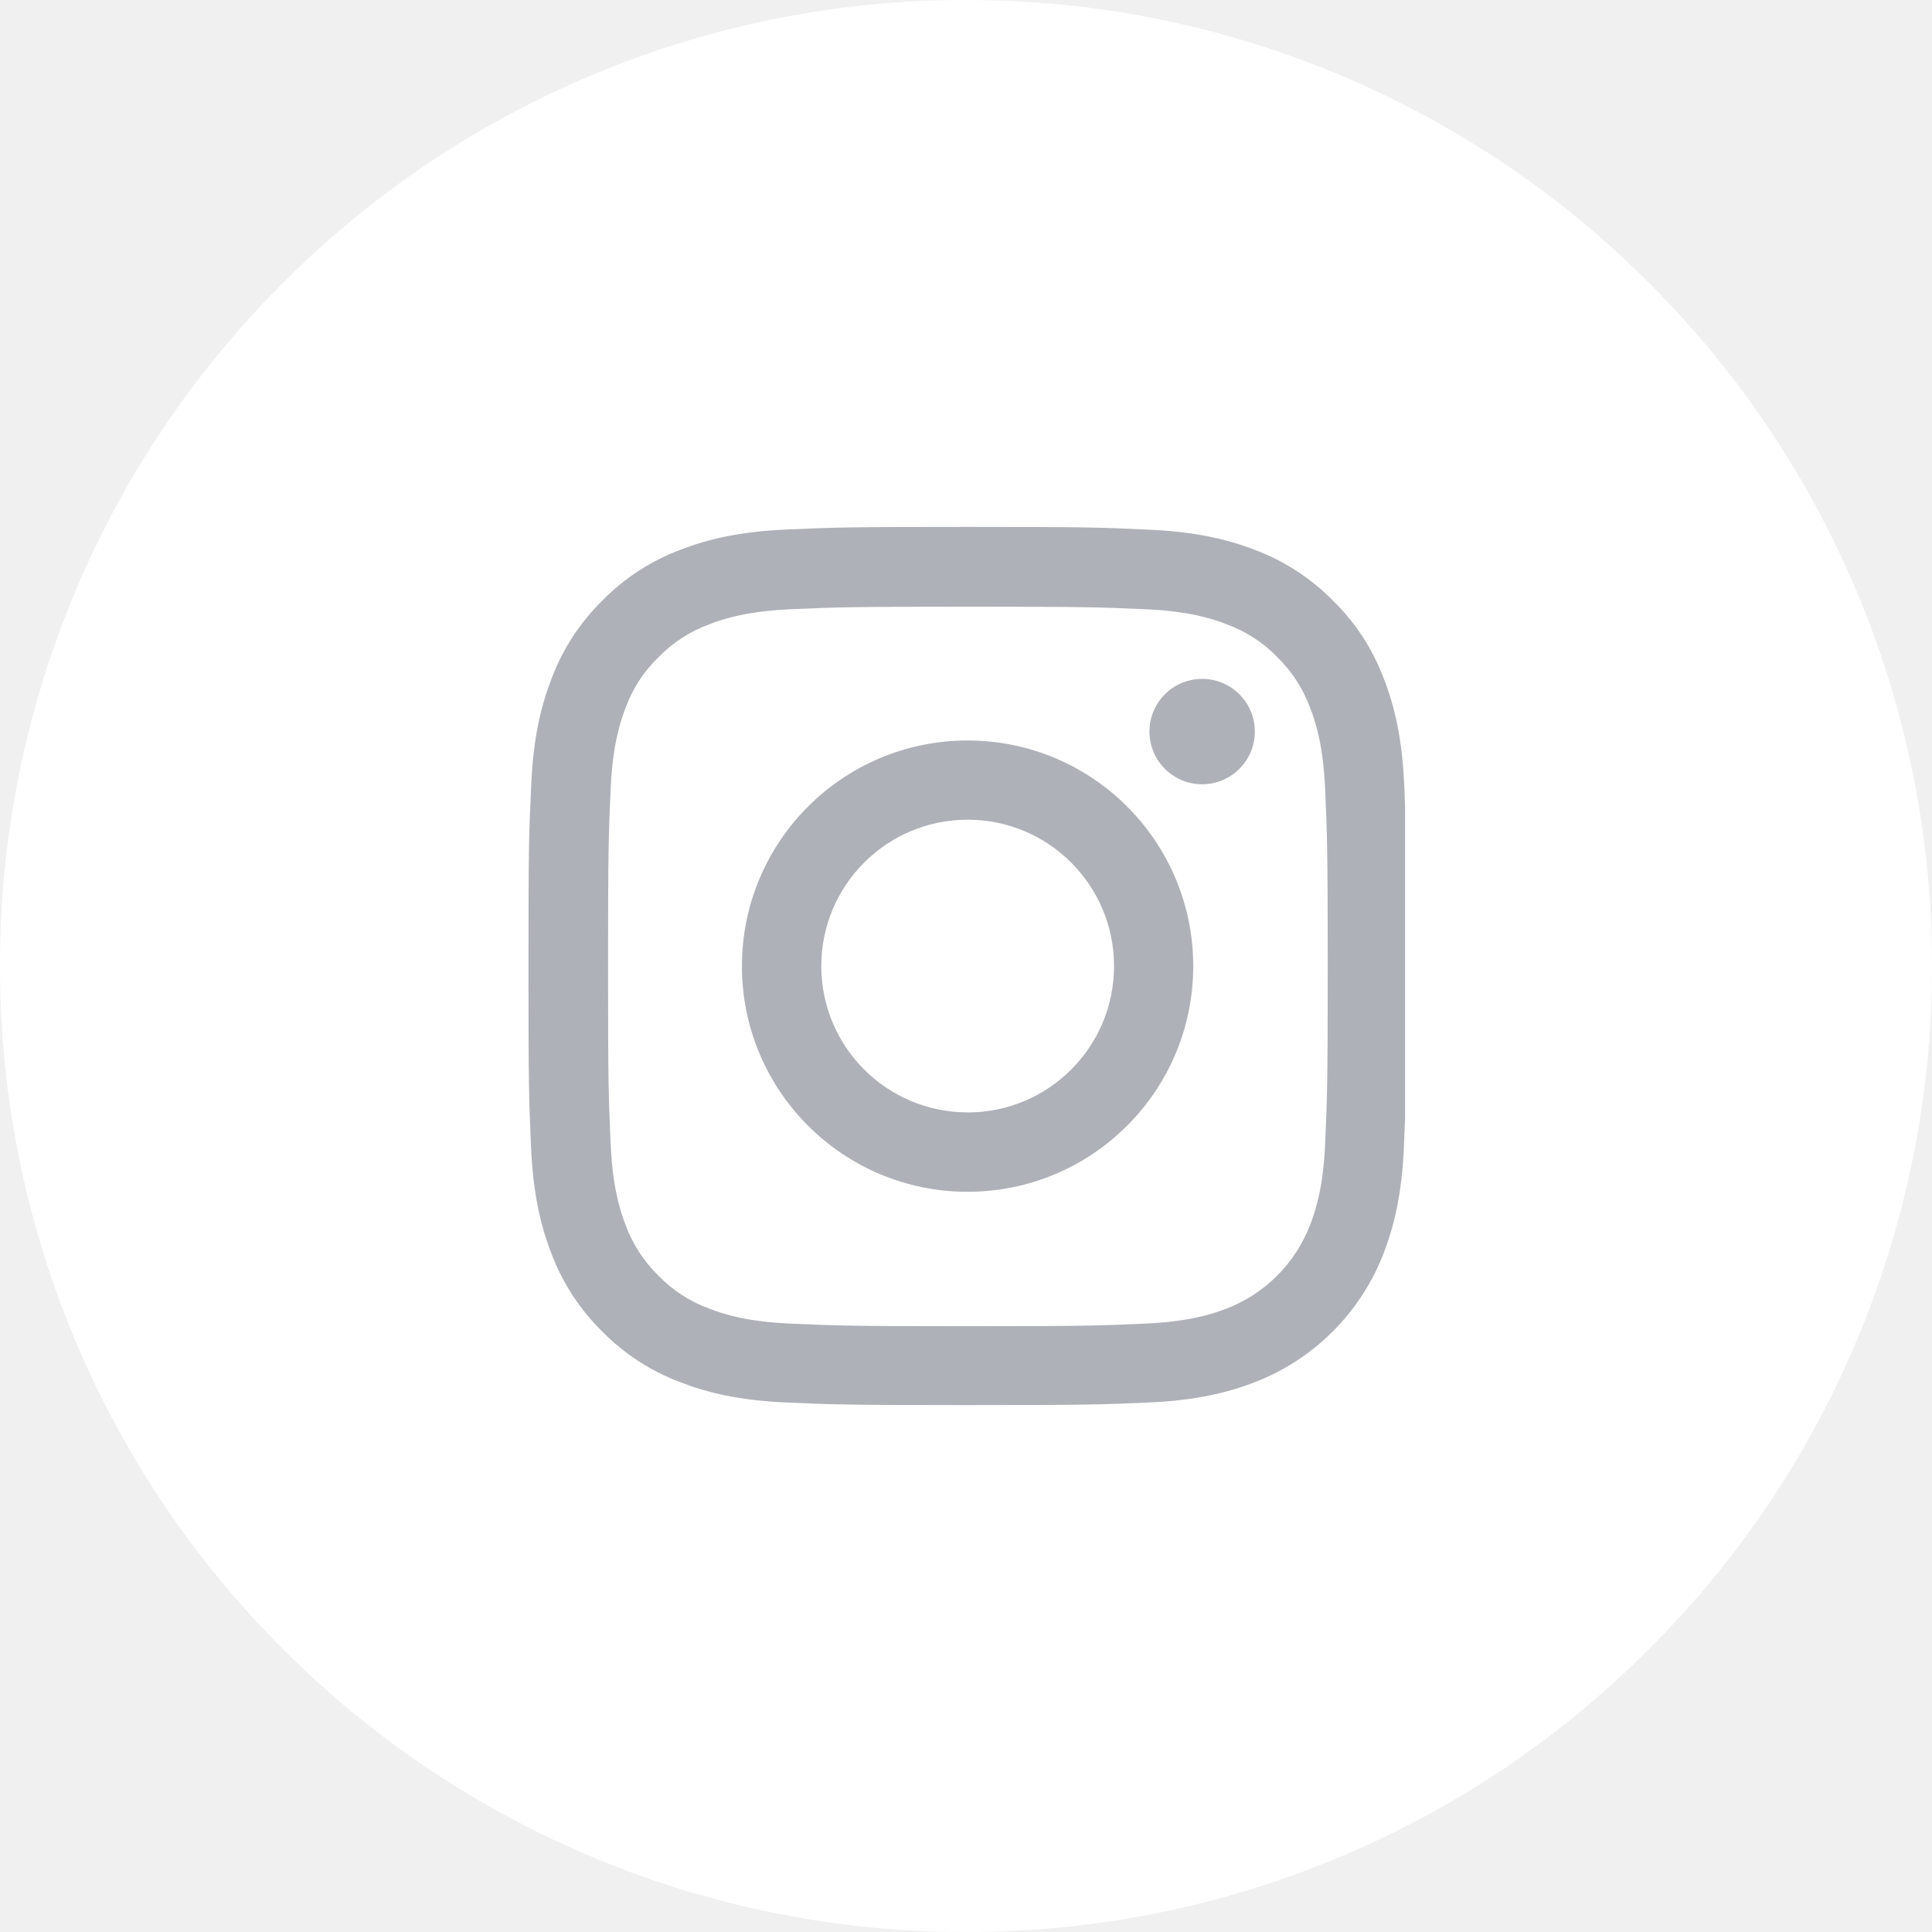
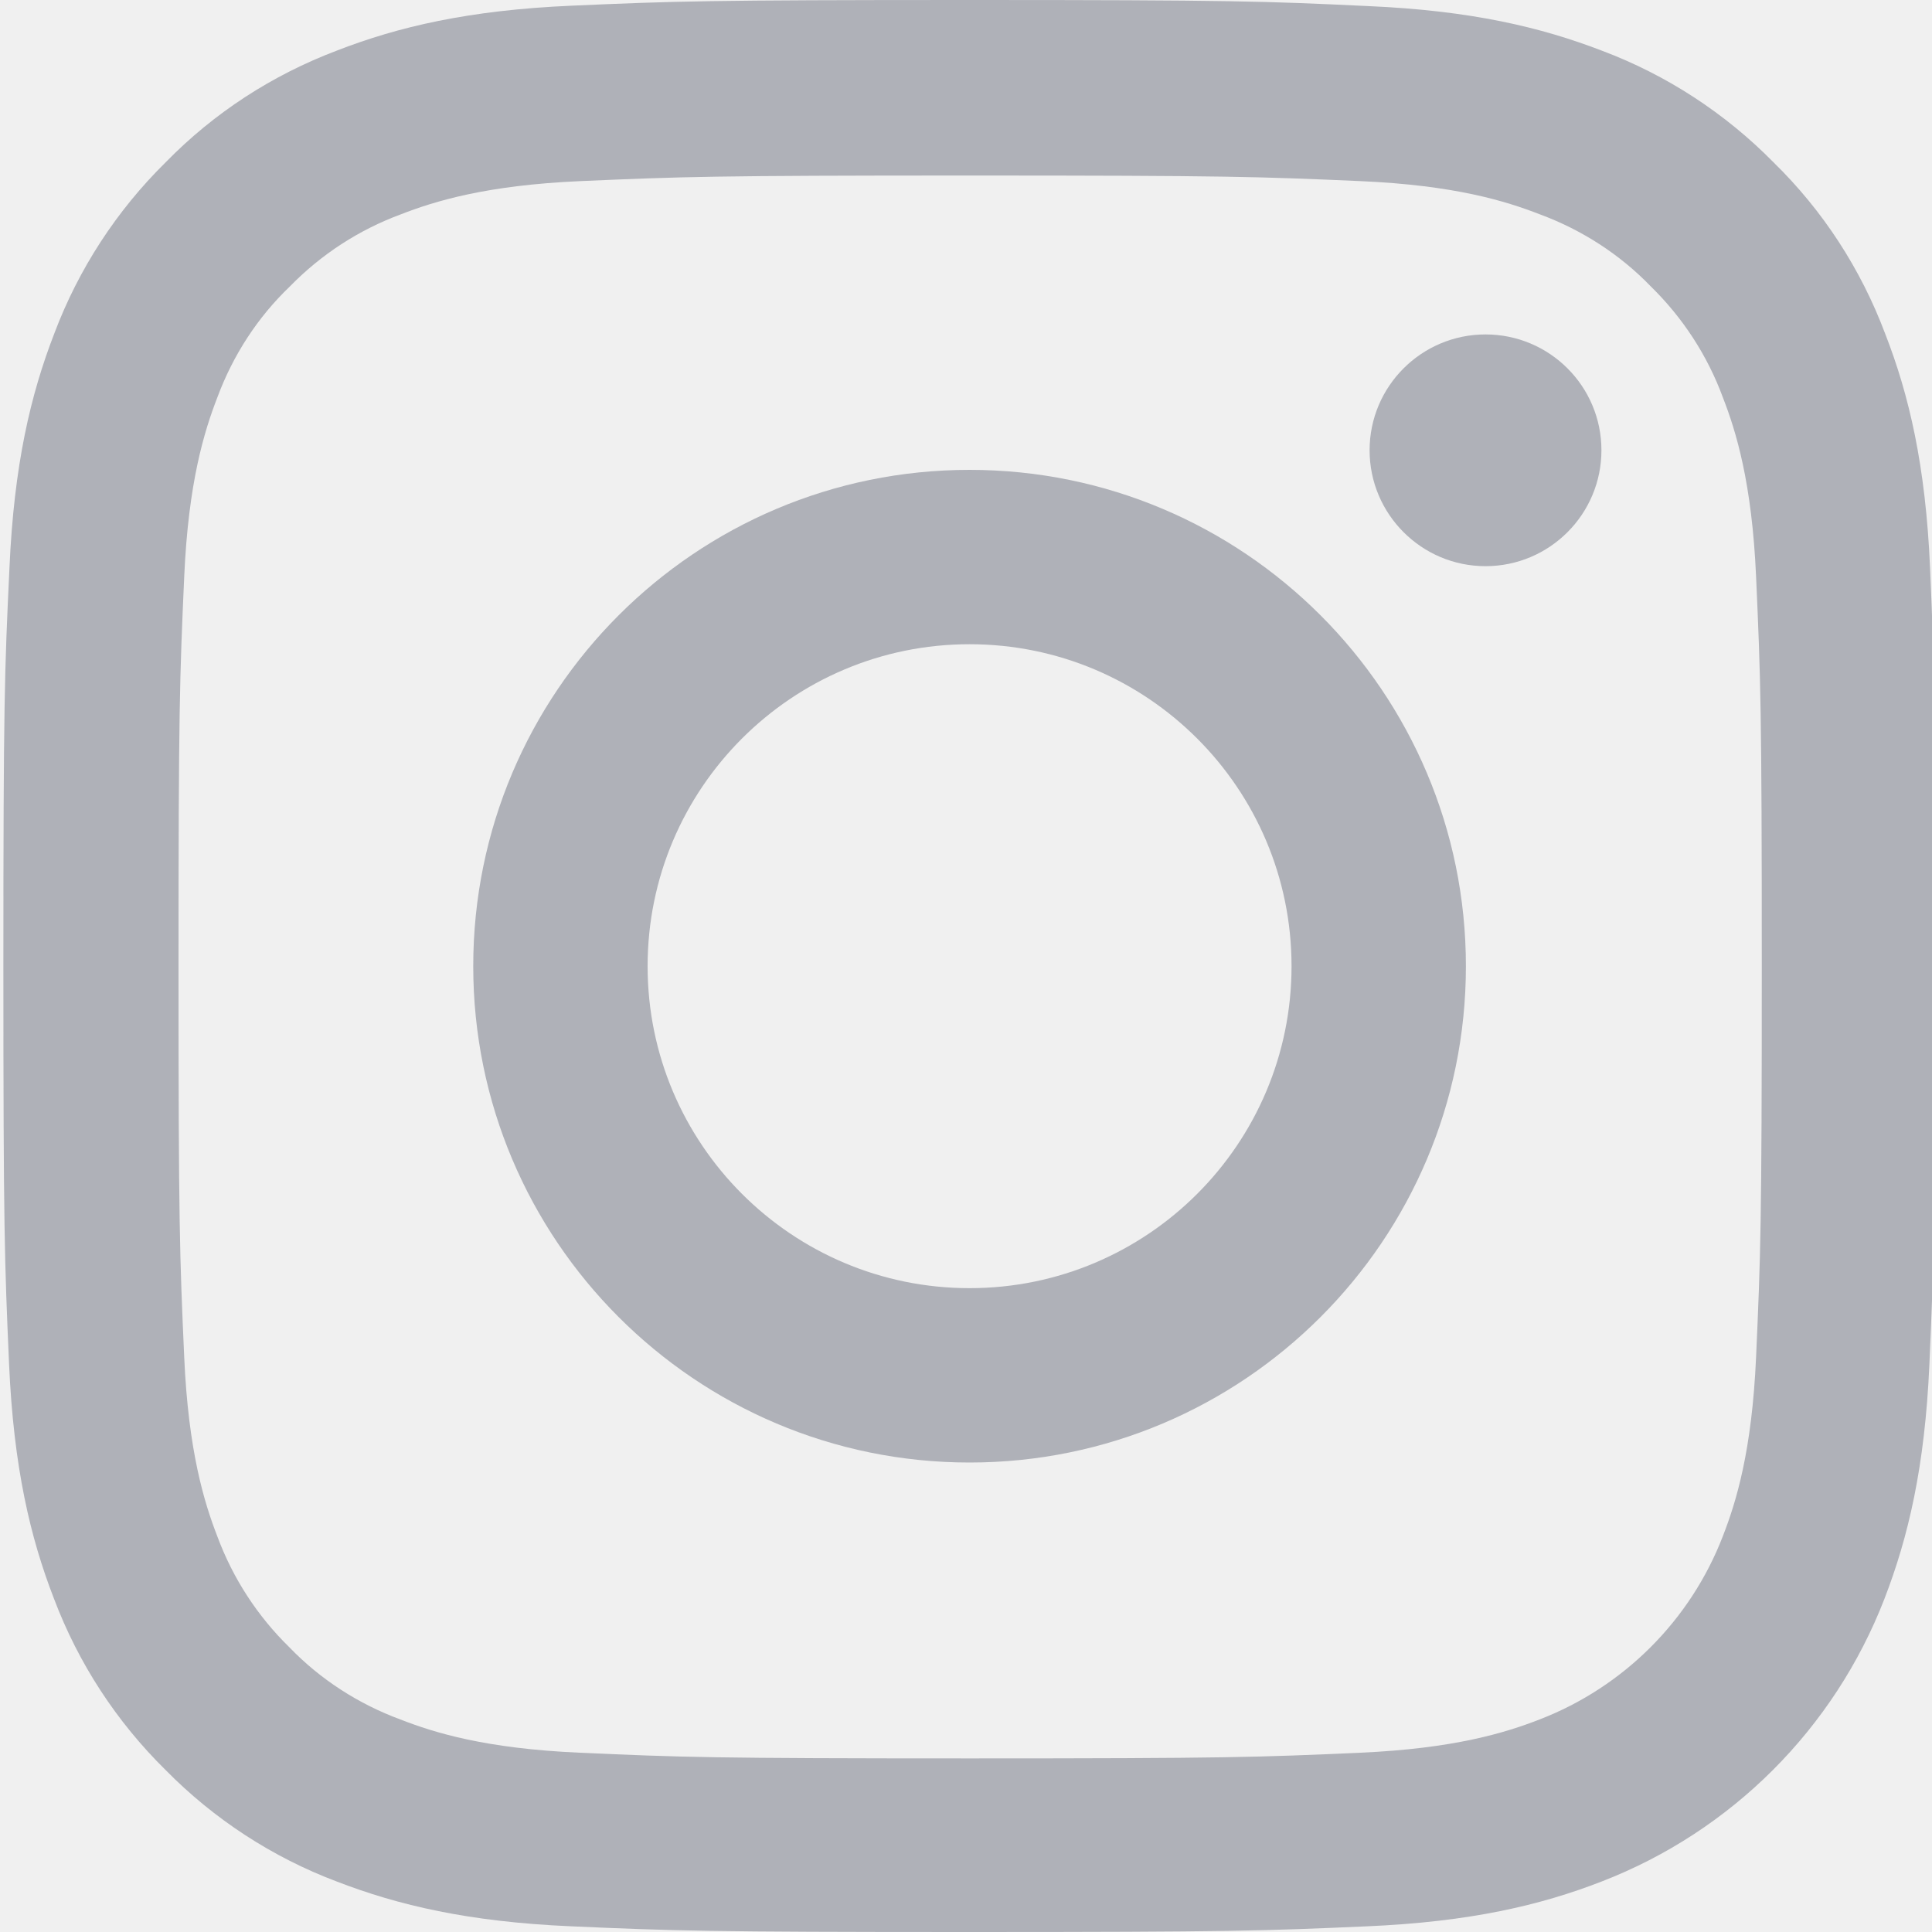
- <svg xmlns="http://www.w3.org/2000/svg" width="44" height="44" fill="none">
-   <path d="M44 22a21.931 21.931 0 01-6.444 15.556A21.931 21.931 0 0122 44a21.931 21.931 0 01-15.556-6.444A21.931 21.931 0 010 22 21.931 21.931 0 016.444 6.444 21.931 21.931 0 0122 0a21.931 21.931 0 0115.556 6.444A21.931 21.931 0 0144 22z" fill="#fff" />
-   <g clip-path="url(#clip0)" fill="#AFB1B8">
-     <path d="M31.98 17.88c-.046-1.063-.218-1.793-.465-2.426a4.88 4.88 0 00-1.156-1.774 4.922 4.922 0 00-1.77-1.153c-.637-.246-1.363-.418-2.426-.464-1.07-.051-1.41-.063-4.126-.063-2.715 0-3.055.012-4.122.059-1.063.046-1.793.219-2.426.465a4.88 4.88 0 00-1.774 1.156 4.923 4.923 0 00-1.152 1.77c-.247.637-.418 1.363-.465 2.426-.051 1.07-.063 1.41-.063 4.126 0 2.715.012 3.055.059 4.122.047 1.063.219 1.793.465 2.426a4.931 4.931 0 001.156 1.774c.5.508 1.106.902 1.77 1.152.637.247 1.364.419 2.426.465 1.067.047 1.407.059 4.122.059 2.716 0 3.055-.012 4.122-.059 1.063-.046 1.793-.218 2.426-.464a5.116 5.116 0 002.927-2.927c.246-.637.418-1.364.465-2.426.047-1.067.058-1.407.058-4.122s-.004-3.055-.05-4.122zm-1.8 8.166c-.044.977-.208 1.504-.345 1.855a3.318 3.318 0 01-1.898 1.9c-.352.136-.883.3-1.856.343-1.055.047-1.371.059-4.04.059s-2.989-.012-4.04-.059c-.977-.043-1.504-.207-1.856-.344a3.076 3.076 0 01-1.148-.746 3.109 3.109 0 01-.747-1.148c-.136-.352-.3-.883-.343-1.856-.047-1.055-.059-1.372-.059-4.04 0-2.669.012-2.99.059-4.04.043-.977.207-1.504.343-1.856a3.04 3.04 0 01.75-1.149 3.105 3.105 0 011.15-.746c.35-.136.882-.3 1.855-.344 1.055-.046 1.372-.058 4.04-.058 2.672 0 2.989.011 4.04.058.976.043 1.504.207 1.856.344.433.16.828.414 1.148.746.332.325.586.715.747 1.15.136.35.3.882.343 1.855.047 1.055.059 1.371.059 4.04 0 2.668-.012 2.98-.059 4.036z" />
-     <path d="M22.037 16.864a5.139 5.139 0 105.138 5.138 5.139 5.139 0 00-5.138-5.138zm0 8.47a3.333 3.333 0 11.001-6.666 3.333 3.333 0 010 6.667zM28.578 16.661a1.2 1.2 0 11-2.4 0 1.2 1.2 0 012.4 0z" />
+ <svg xmlns="http://www.w3.org/2000/svg" width="20" height="20" viewBox="0 0 20 20" fill="none">
+   <g clip-path="url(#clip0)">
+     <path d="M19.98 5.88C19.934 4.817 19.762 4.087 19.515 3.454C19.262 2.782 18.871 2.18 18.359 1.68C17.859 1.172 17.253 0.777 16.589 0.527C15.952 0.281 15.226 0.109 14.163 0.063C13.092 0.012 12.752 0 10.037 0C7.322 0 6.982 0.012 5.915 0.059C4.853 0.105 4.122 0.277 3.489 0.523C2.817 0.777 2.215 1.168 1.715 1.68C1.207 2.18 0.813 2.786 0.563 3.45C0.316 4.087 0.145 4.813 0.098 5.876C0.047 6.947 0.035 7.287 0.035 10.002C0.035 12.717 0.047 13.057 0.094 14.124C0.141 15.187 0.313 15.917 0.559 16.55C0.813 17.222 1.207 17.824 1.715 18.324C2.215 18.832 2.821 19.227 3.485 19.477C4.122 19.723 4.849 19.895 5.911 19.941C6.978 19.988 7.318 20 10.033 20C12.749 20 13.088 19.988 14.155 19.941C15.218 19.895 15.948 19.723 16.581 19.477C17.925 18.957 18.988 17.894 19.508 16.55C19.754 15.913 19.926 15.187 19.973 14.124C20.02 13.057 20.031 12.717 20.031 10.002C20.031 7.287 20.027 6.947 19.98 5.88ZM18.179 14.046C18.136 15.023 17.972 15.55 17.835 15.902C17.5 16.773 16.808 17.464 15.937 17.8C15.585 17.937 15.054 18.101 14.081 18.144C13.026 18.191 12.71 18.203 10.041 18.203C7.373 18.203 7.052 18.191 6.001 18.144C5.024 18.101 4.497 17.937 4.145 17.8C3.712 17.64 3.317 17.386 2.997 17.054C2.665 16.73 2.411 16.339 2.25 15.905C2.114 15.554 1.95 15.023 1.907 14.05C1.86 12.995 1.848 12.678 1.848 10.01C1.848 7.341 1.86 7.021 1.907 5.97C1.95 4.993 2.114 4.466 2.25 4.114C2.411 3.68 2.665 3.286 3.001 2.965C3.325 2.633 3.716 2.379 4.149 2.219C4.501 2.082 5.032 1.918 6.005 1.875C7.06 1.829 7.376 1.817 10.045 1.817C12.717 1.817 13.034 1.829 14.085 1.875C15.062 1.918 15.589 2.082 15.941 2.219C16.374 2.379 16.769 2.633 17.089 2.965C17.421 3.29 17.675 3.68 17.835 4.114C17.972 4.466 18.136 4.997 18.179 5.97C18.226 7.025 18.238 7.341 18.238 10.01C18.238 12.678 18.226 12.991 18.179 14.046Z" fill="#AFB1B8" />
+     <path d="M10.037 4.864C7.201 4.864 4.899 7.165 4.899 10.002C4.899 12.838 7.201 15.14 10.037 15.14C12.874 15.14 15.175 12.838 15.175 10.002C15.175 7.165 12.874 4.864 10.037 4.864ZM10.037 13.335C8.197 13.335 6.704 11.842 6.704 10.002C6.704 8.162 8.197 6.669 10.037 6.669C11.877 6.669 13.37 8.162 13.37 10.002C13.37 11.842 11.877 13.335 10.037 13.335Z" fill="#AFB1B8" />
+     <path d="M16.578 4.661C16.578 5.323 16.041 5.861 15.378 5.861C14.716 5.861 14.178 5.323 14.178 4.661C14.178 3.999 14.716 3.462 15.378 3.462C16.041 3.462 16.578 3.999 16.578 4.661Z" fill="#AFB1B8" />
  </g>
  <defs>
    <clipPath id="clip0">
-       <path fill="#fff" transform="translate(12 12)" d="M0 0h20v20H0z" />
+       <rect width="20" height="20" fill="white" />
    </clipPath>
  </defs>
</svg>
